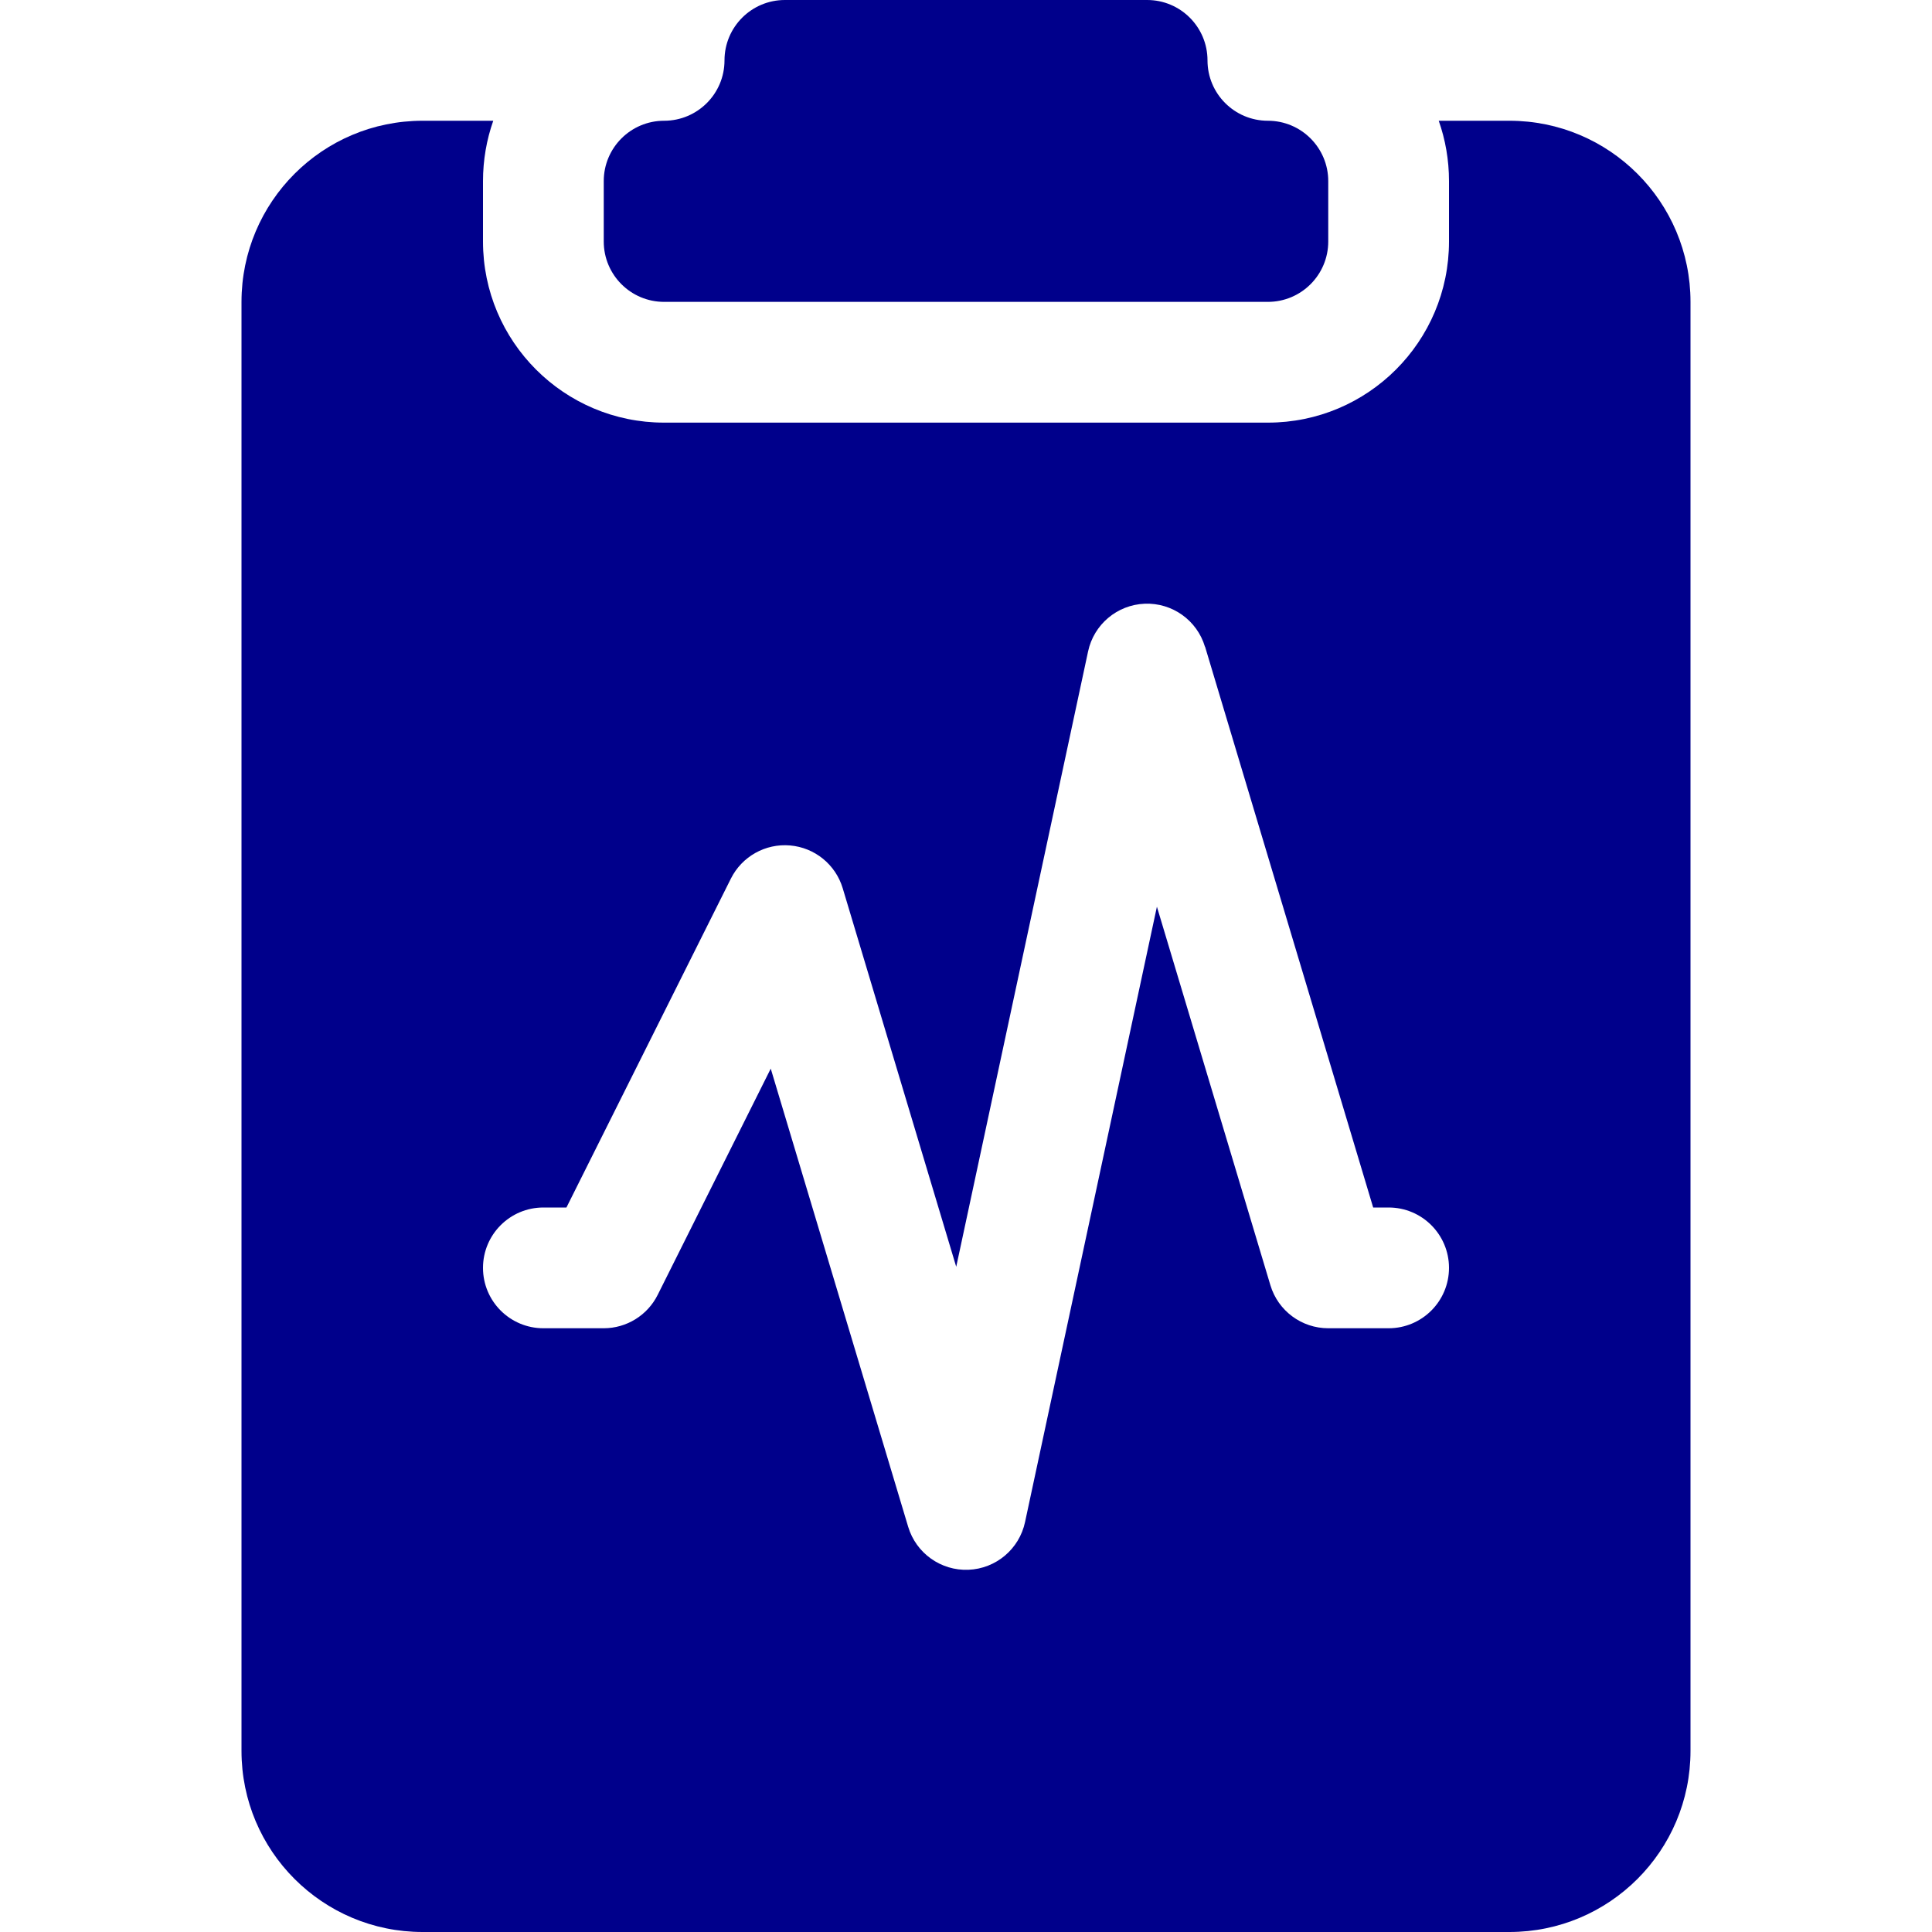
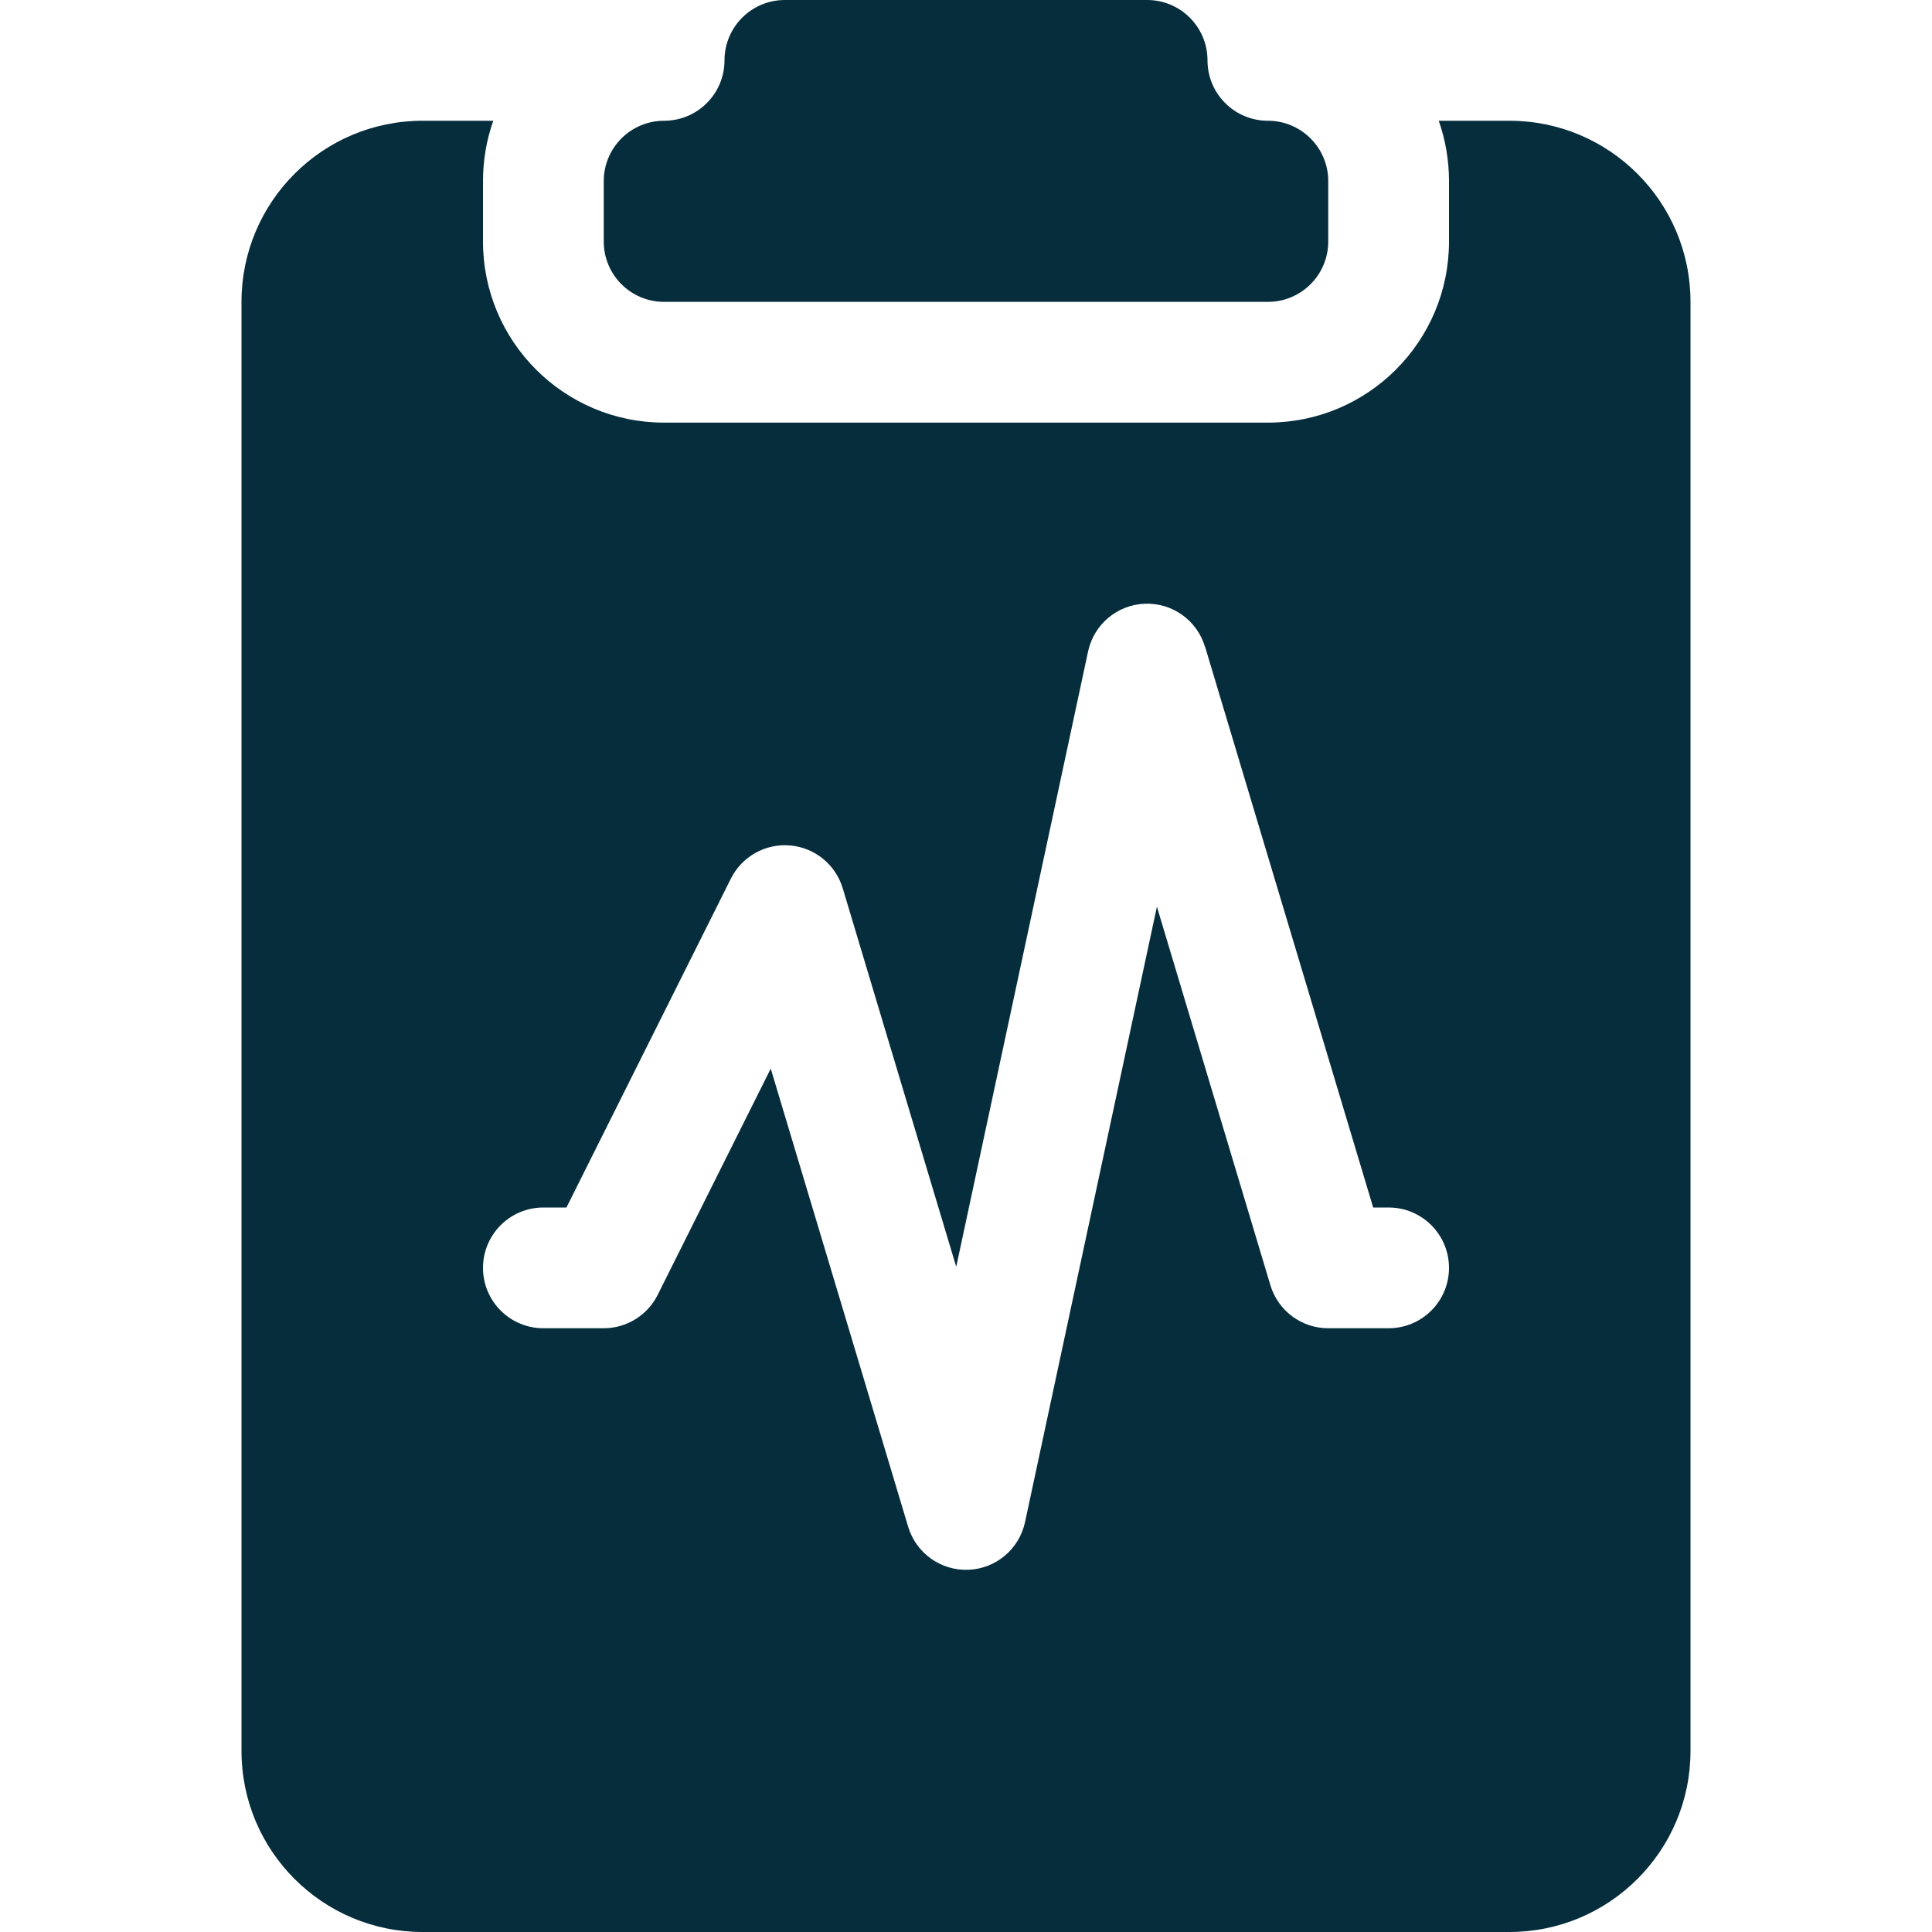
- <svg xmlns="http://www.w3.org/2000/svg" width="16" height="16" fill="#00008b" class="bi bi-clipboard2-pulse-fill" viewBox="0 0 16 16">
+ <svg xmlns="http://www.w3.org/2000/svg" width="16" height="16" fill="#052D3C" class="bi bi-clipboard2-pulse-fill" viewBox="0 0 16 16">
  <path d="M10 .5a.5.5 0 0 0-.5-.5h-3a.5.5 0 0 0-.5.5.5.5 0 0 1-.5.5.5.5 0 0 0-.5.5V2a.5.5 0 0 0 .5.5h5A.5.5 0 0 0 11 2v-.5a.5.5 0 0 0-.5-.5.5.5 0 0 1-.5-.5Z" />
  <path d="M4.085 1H3.5A1.5 1.5 0 0 0 2 2.5v12A1.5 1.5 0 0 0 3.5 16h9a1.5 1.5 0 0 0 1.5-1.5v-12A1.5 1.5 0 0 0 12.5 1h-.585c.055.156.085.325.085.5V2a1.5 1.5 0 0 1-1.5 1.5h-5A1.5 1.5 0 0 1 4 2v-.5c0-.175.03-.344.085-.5ZM9.98 5.356 11.372 10h.128a.5.5 0 0 1 0 1H11a.5.5 0 0 1-.479-.356l-.94-3.135-1.092 5.096a.5.5 0 0 1-.968.039L6.383 8.85l-.936 1.873A.5.5 0 0 1 5 11h-.5a.5.5 0 0 1 0-1h.191l1.362-2.724a.5.5 0 0 1 .926.08l.94 3.135 1.092-5.096a.5.5 0 0 1 .968-.039Z" />
</svg>
